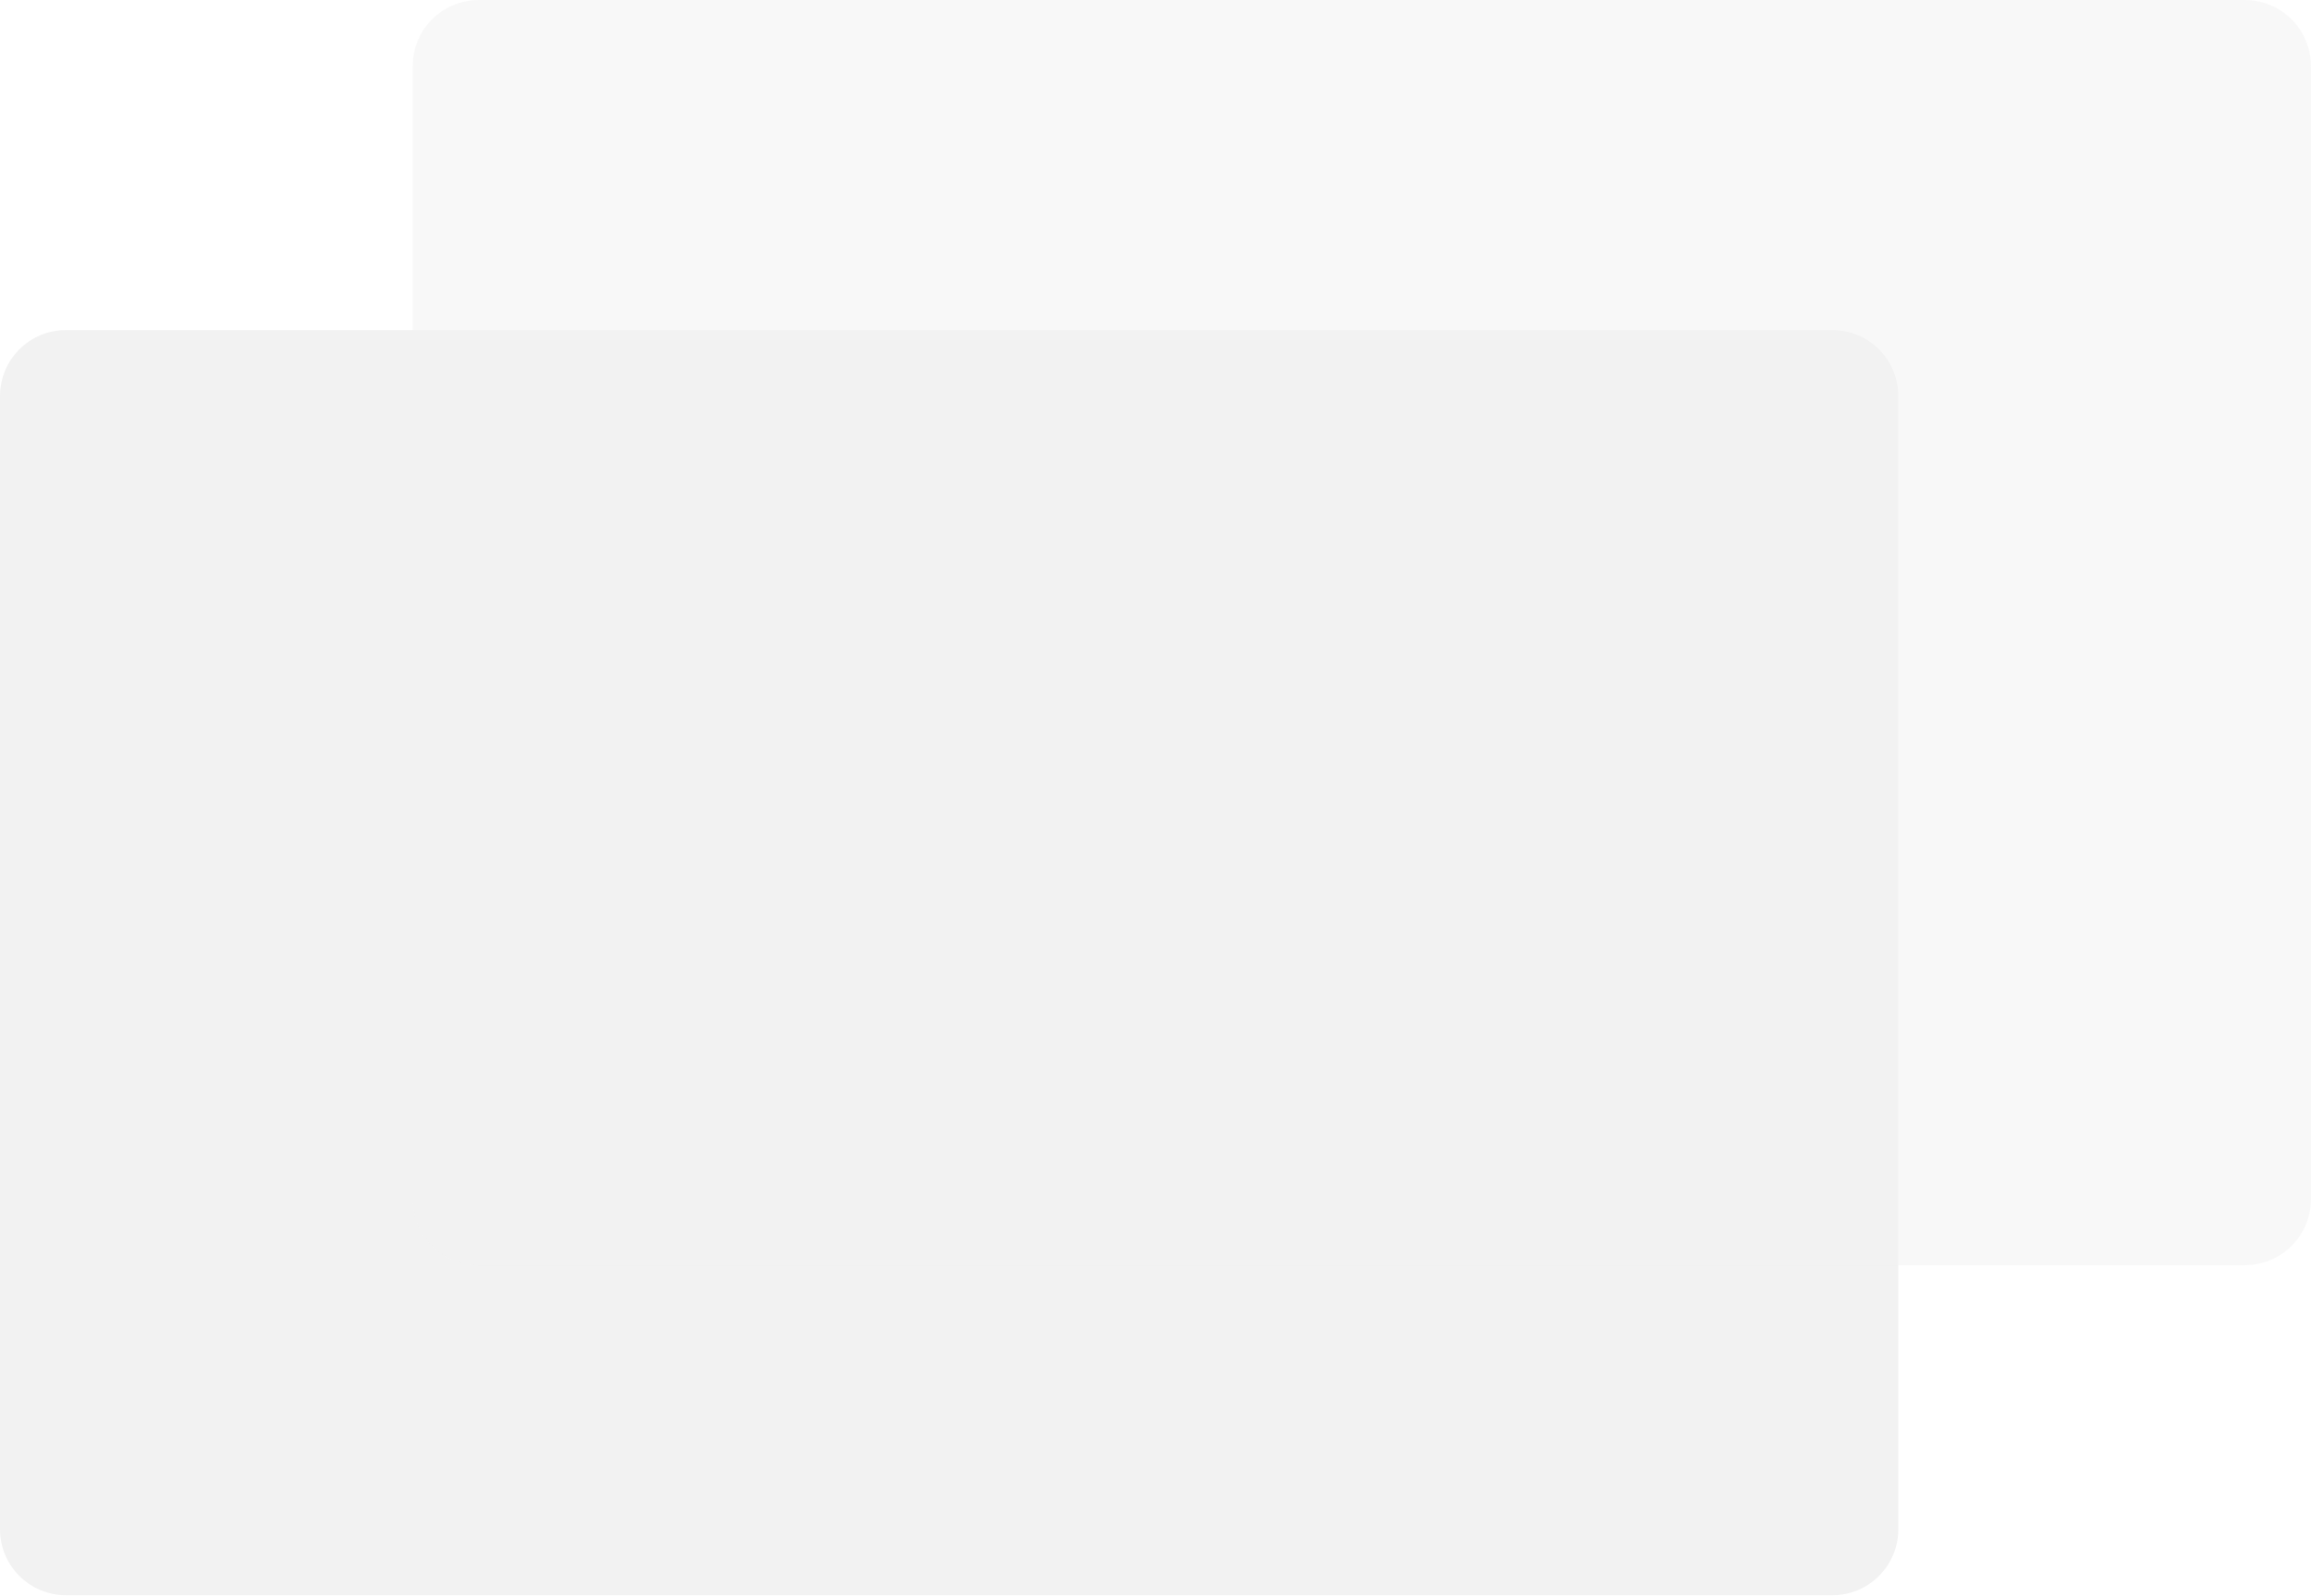
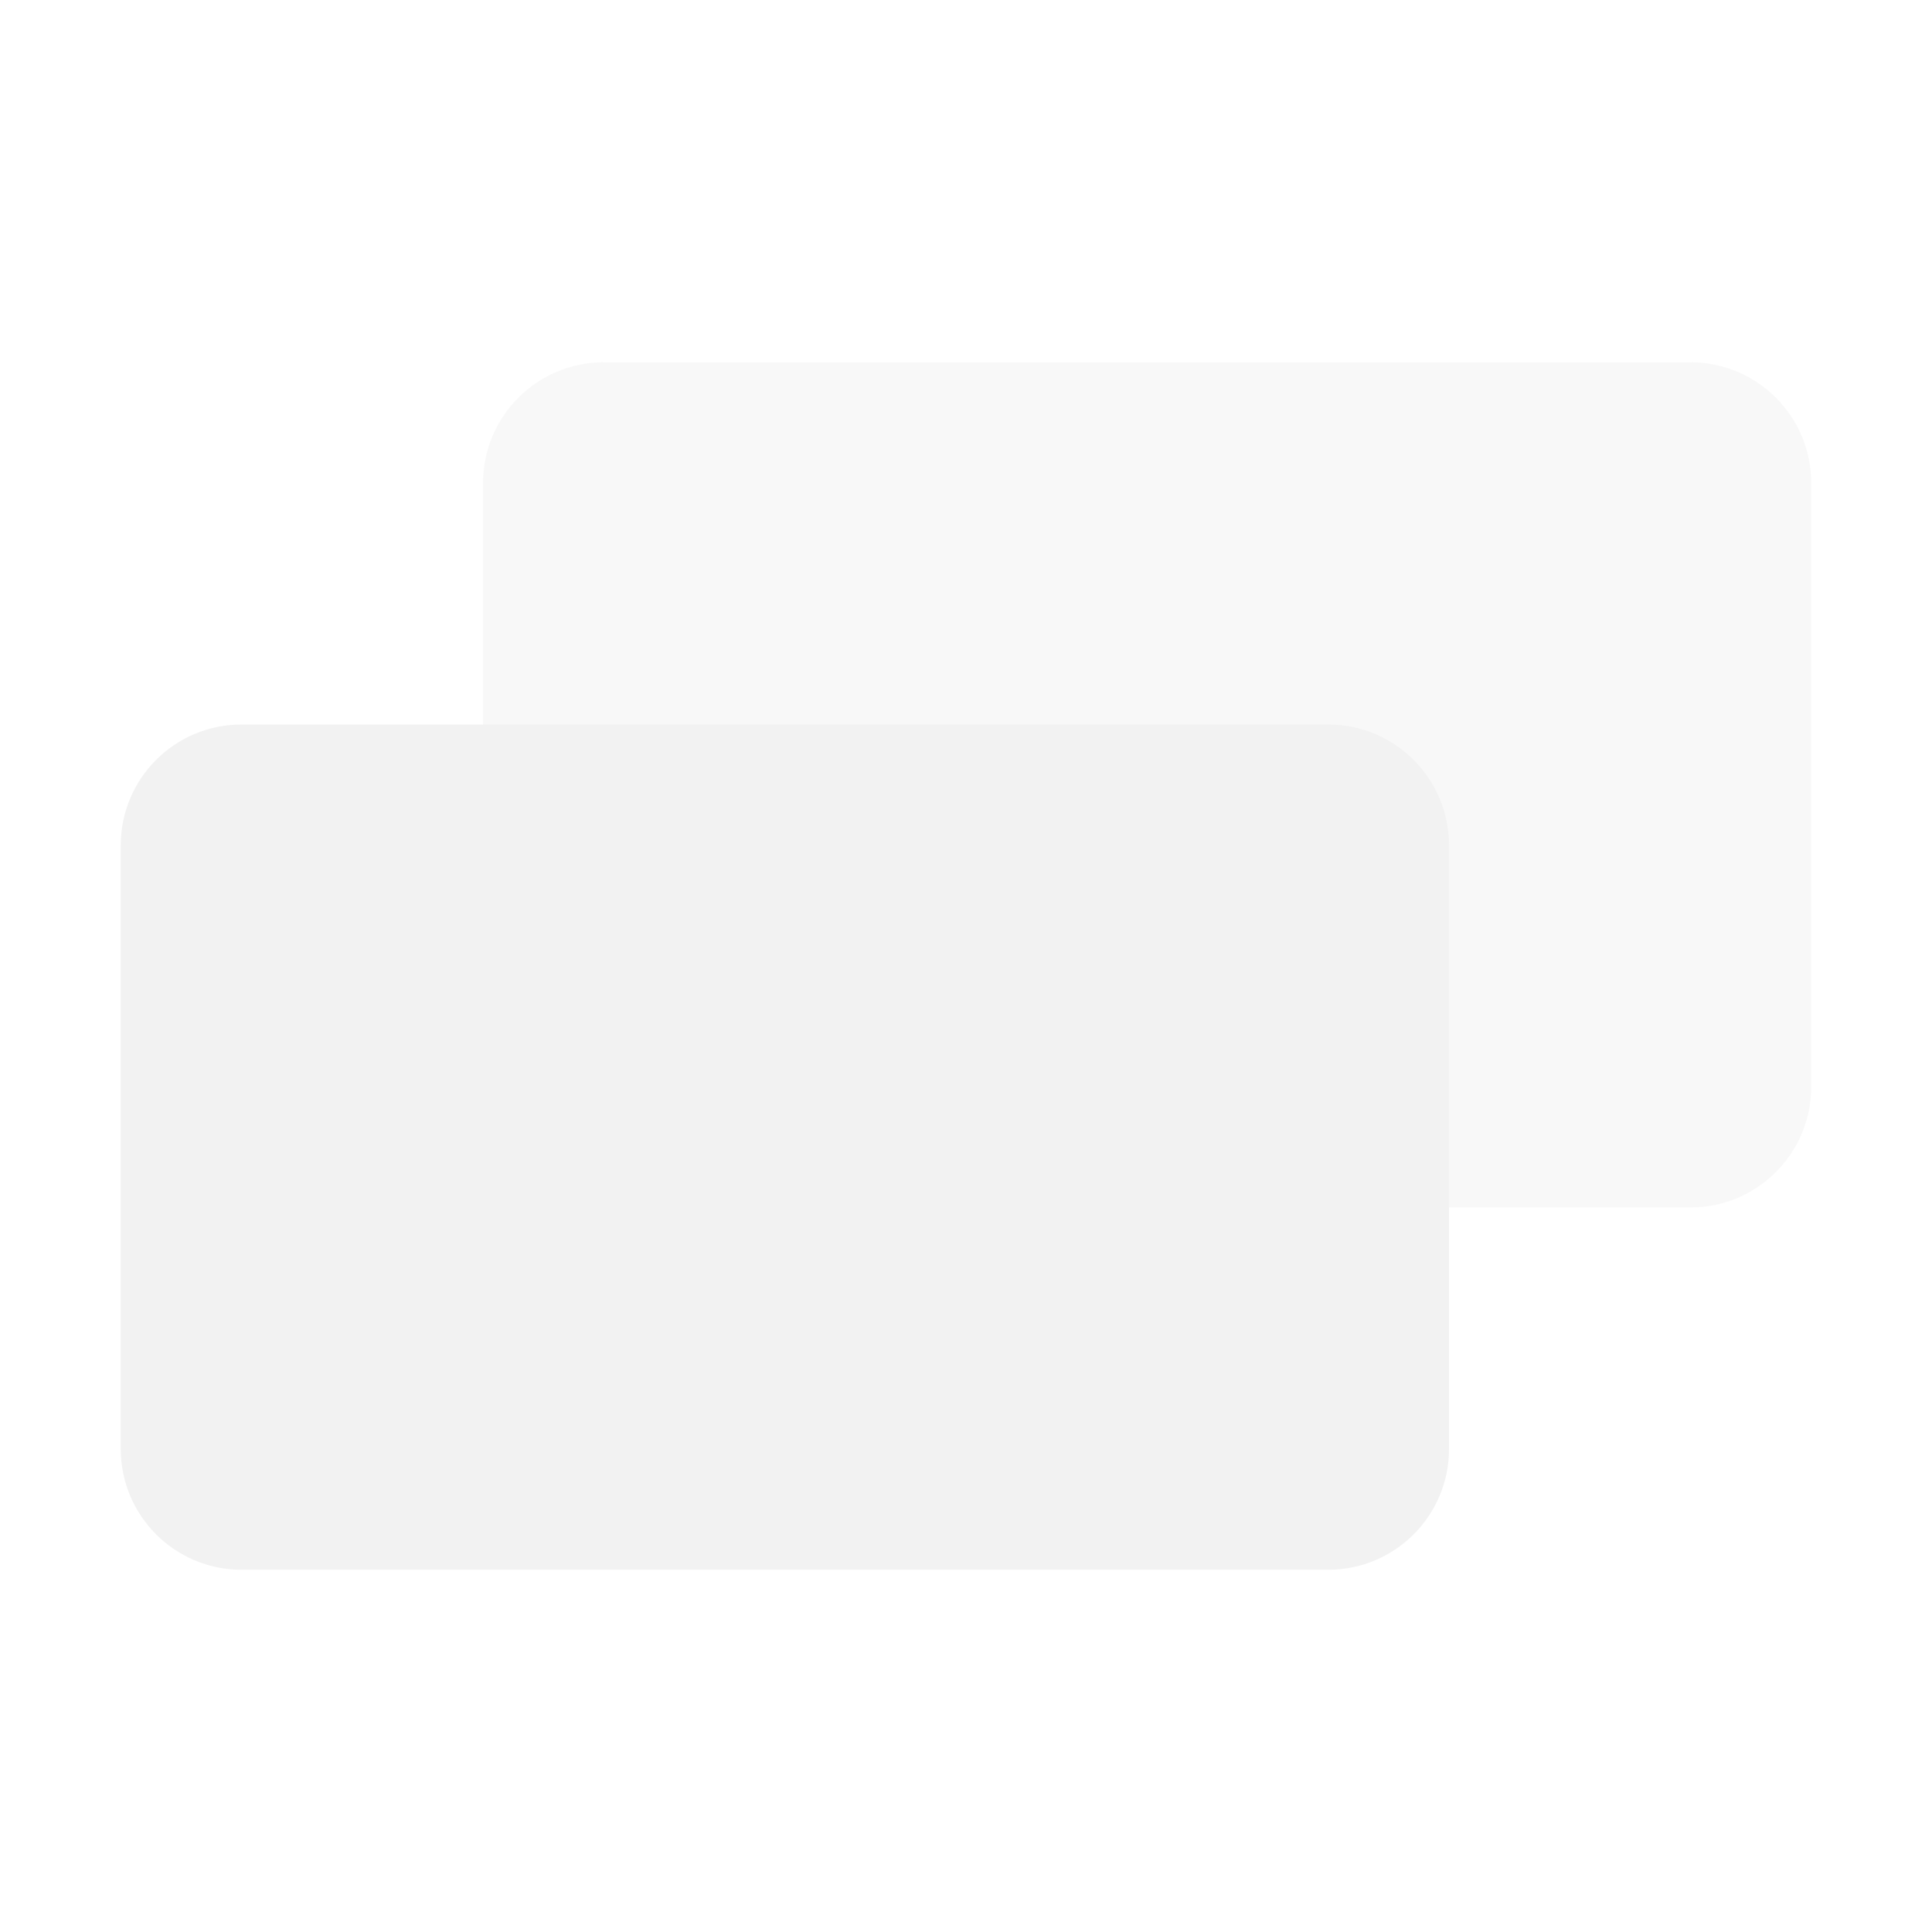
- <svg xmlns="http://www.w3.org/2000/svg" viewBox="0 0 84 58">
+ <svg xmlns="http://www.w3.org/2000/svg" viewBox="0 0 32 32">
  <defs>
-     <style>.cls-1,.cls-2{fill:#f2f2f2;}.cls-2{opacity:0.5;}</style>
+     <style>.cls-1,.cls-2{fill:#f2f2f2;}.cls-1{opacity:0.5;isolation:isolate;}</style>
  </defs>
-   <g id="图层_2" data-name="图层 2">
-     <g id="图层_4" data-name="图层 4">
-       <rect class="cls-1" y="12" width="69" height="46" rx="2.4" />
-       <rect class="cls-2" x="15" width="69" height="46" rx="2.4" />
+   <g id="多任务视图-深色主题">
+     <g id="_32" data-name="32">
+       <rect class="cls-1" x="8" y="6" width="22" height="14" rx="2" />
+       <rect class="cls-2" x="2" y="12" width="22" height="14" rx="2" />
    </g>
  </g>
</svg>
